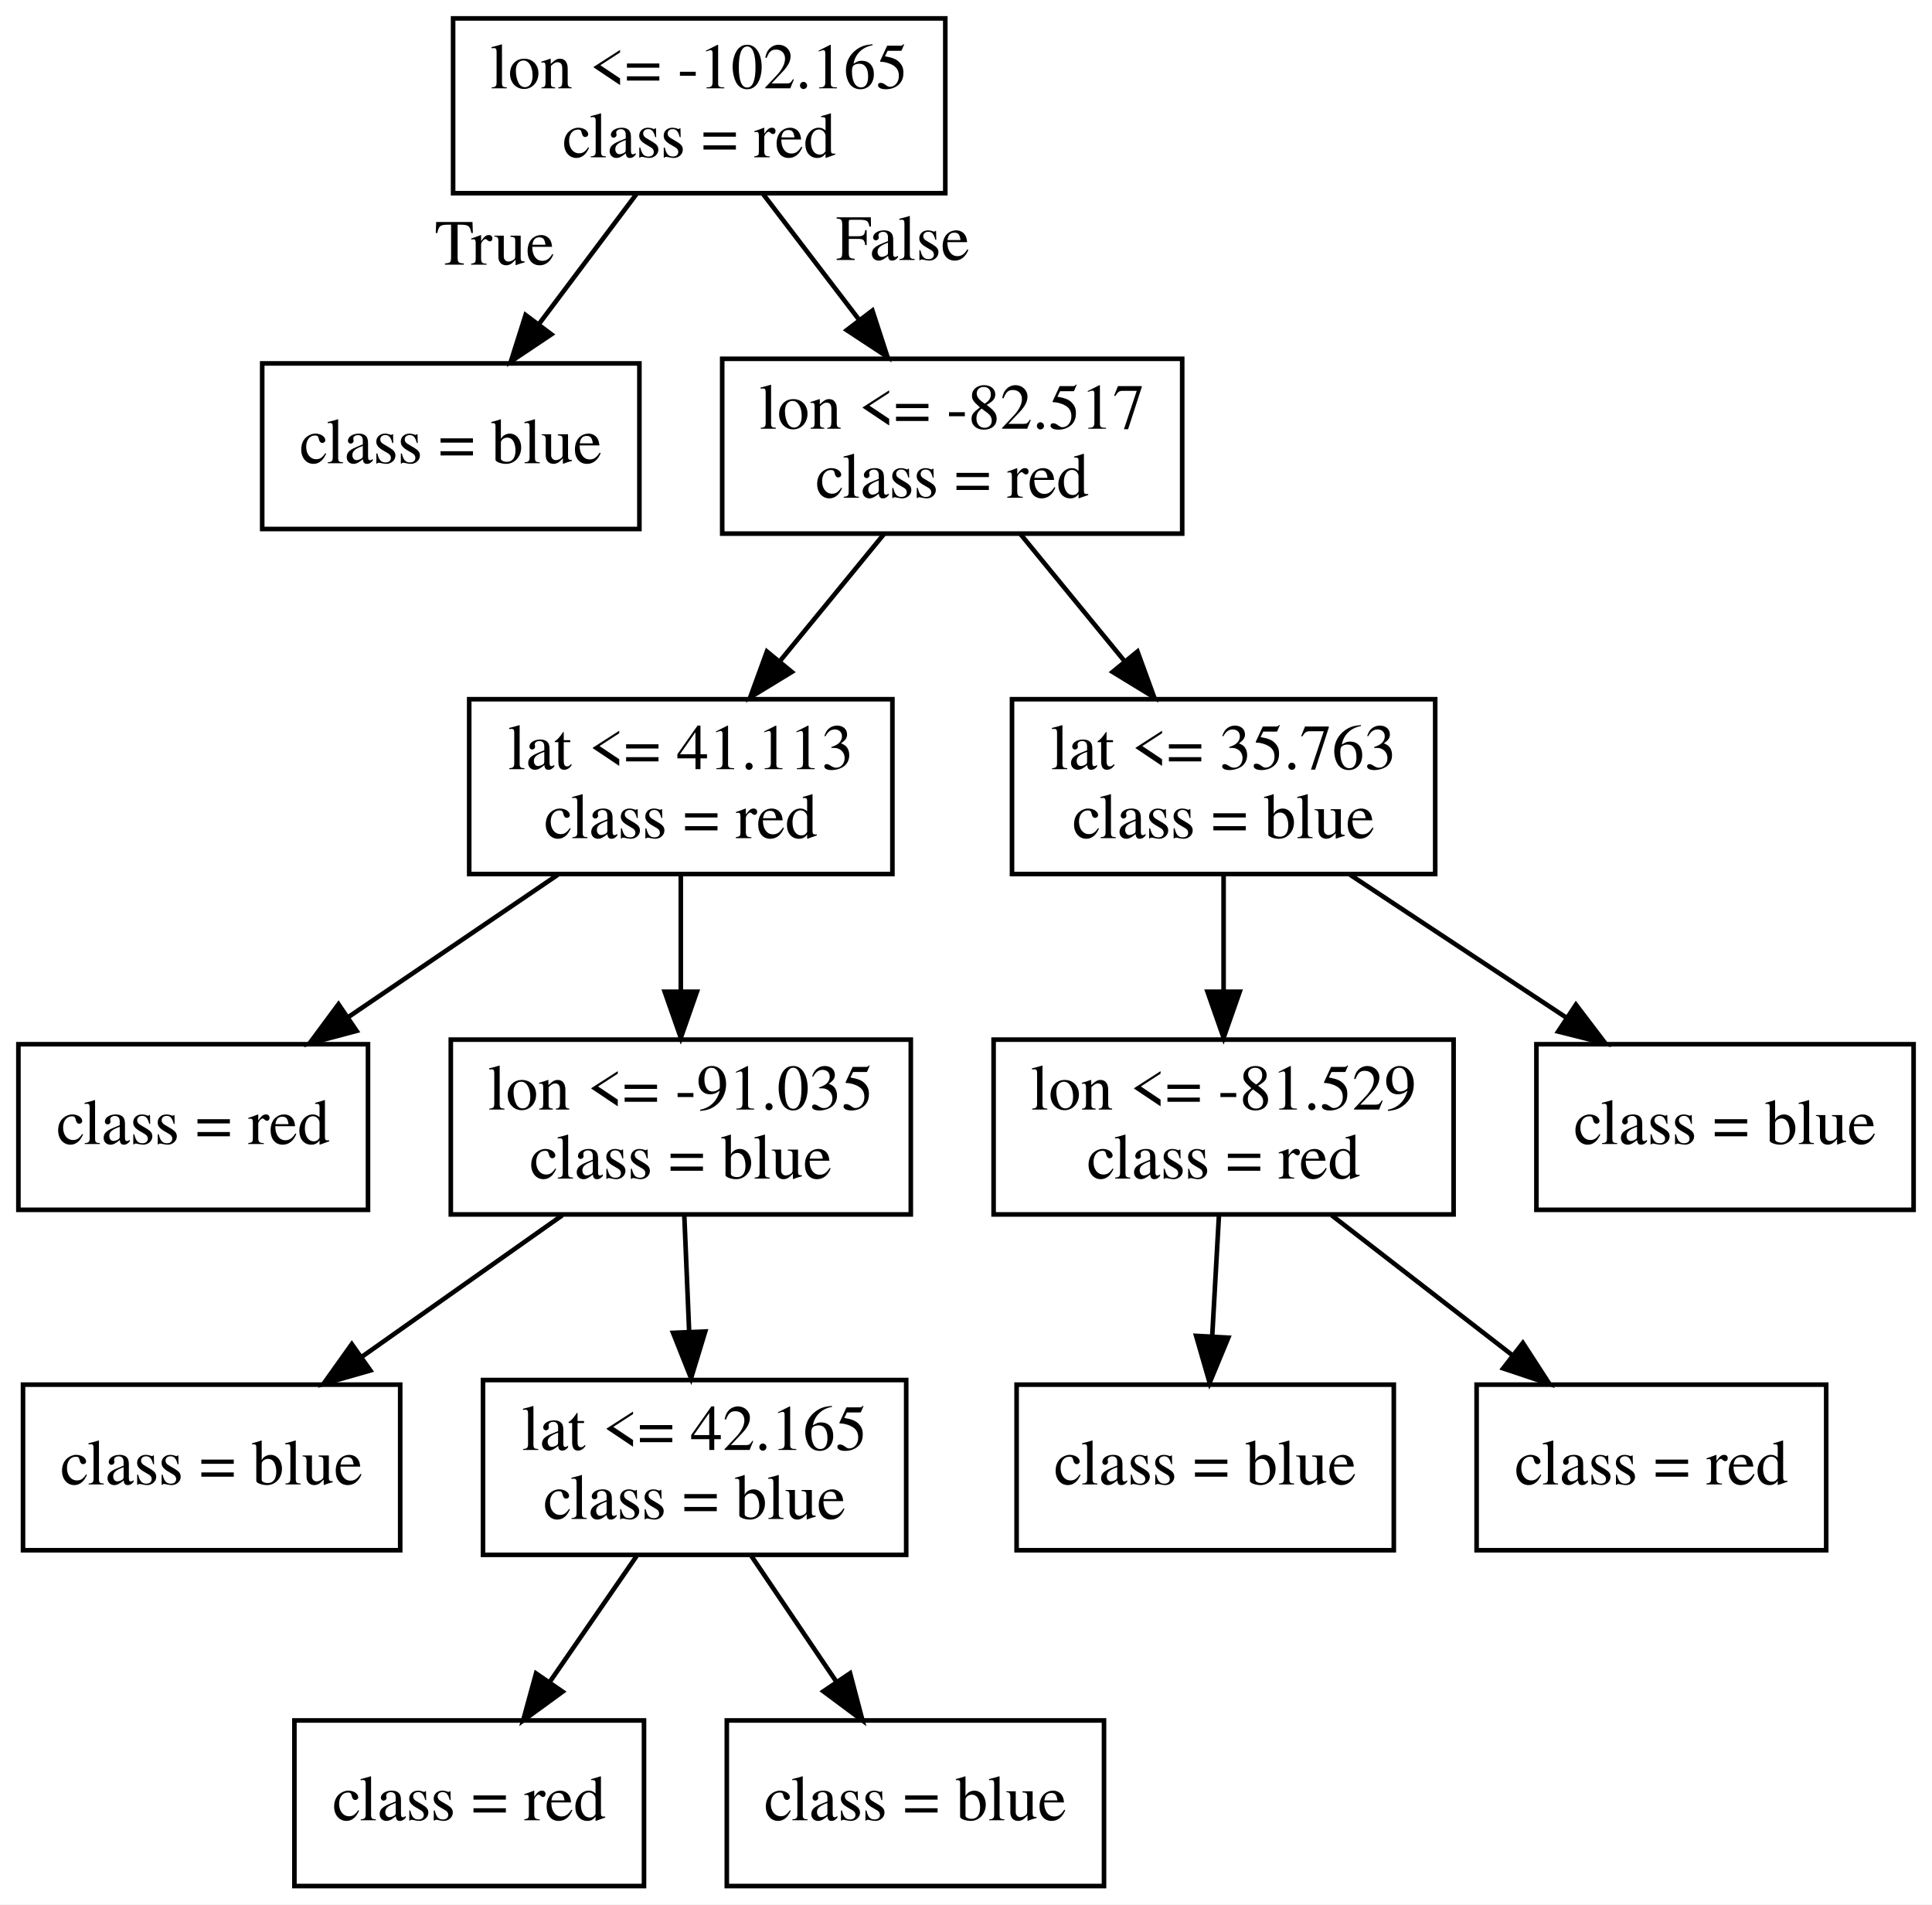
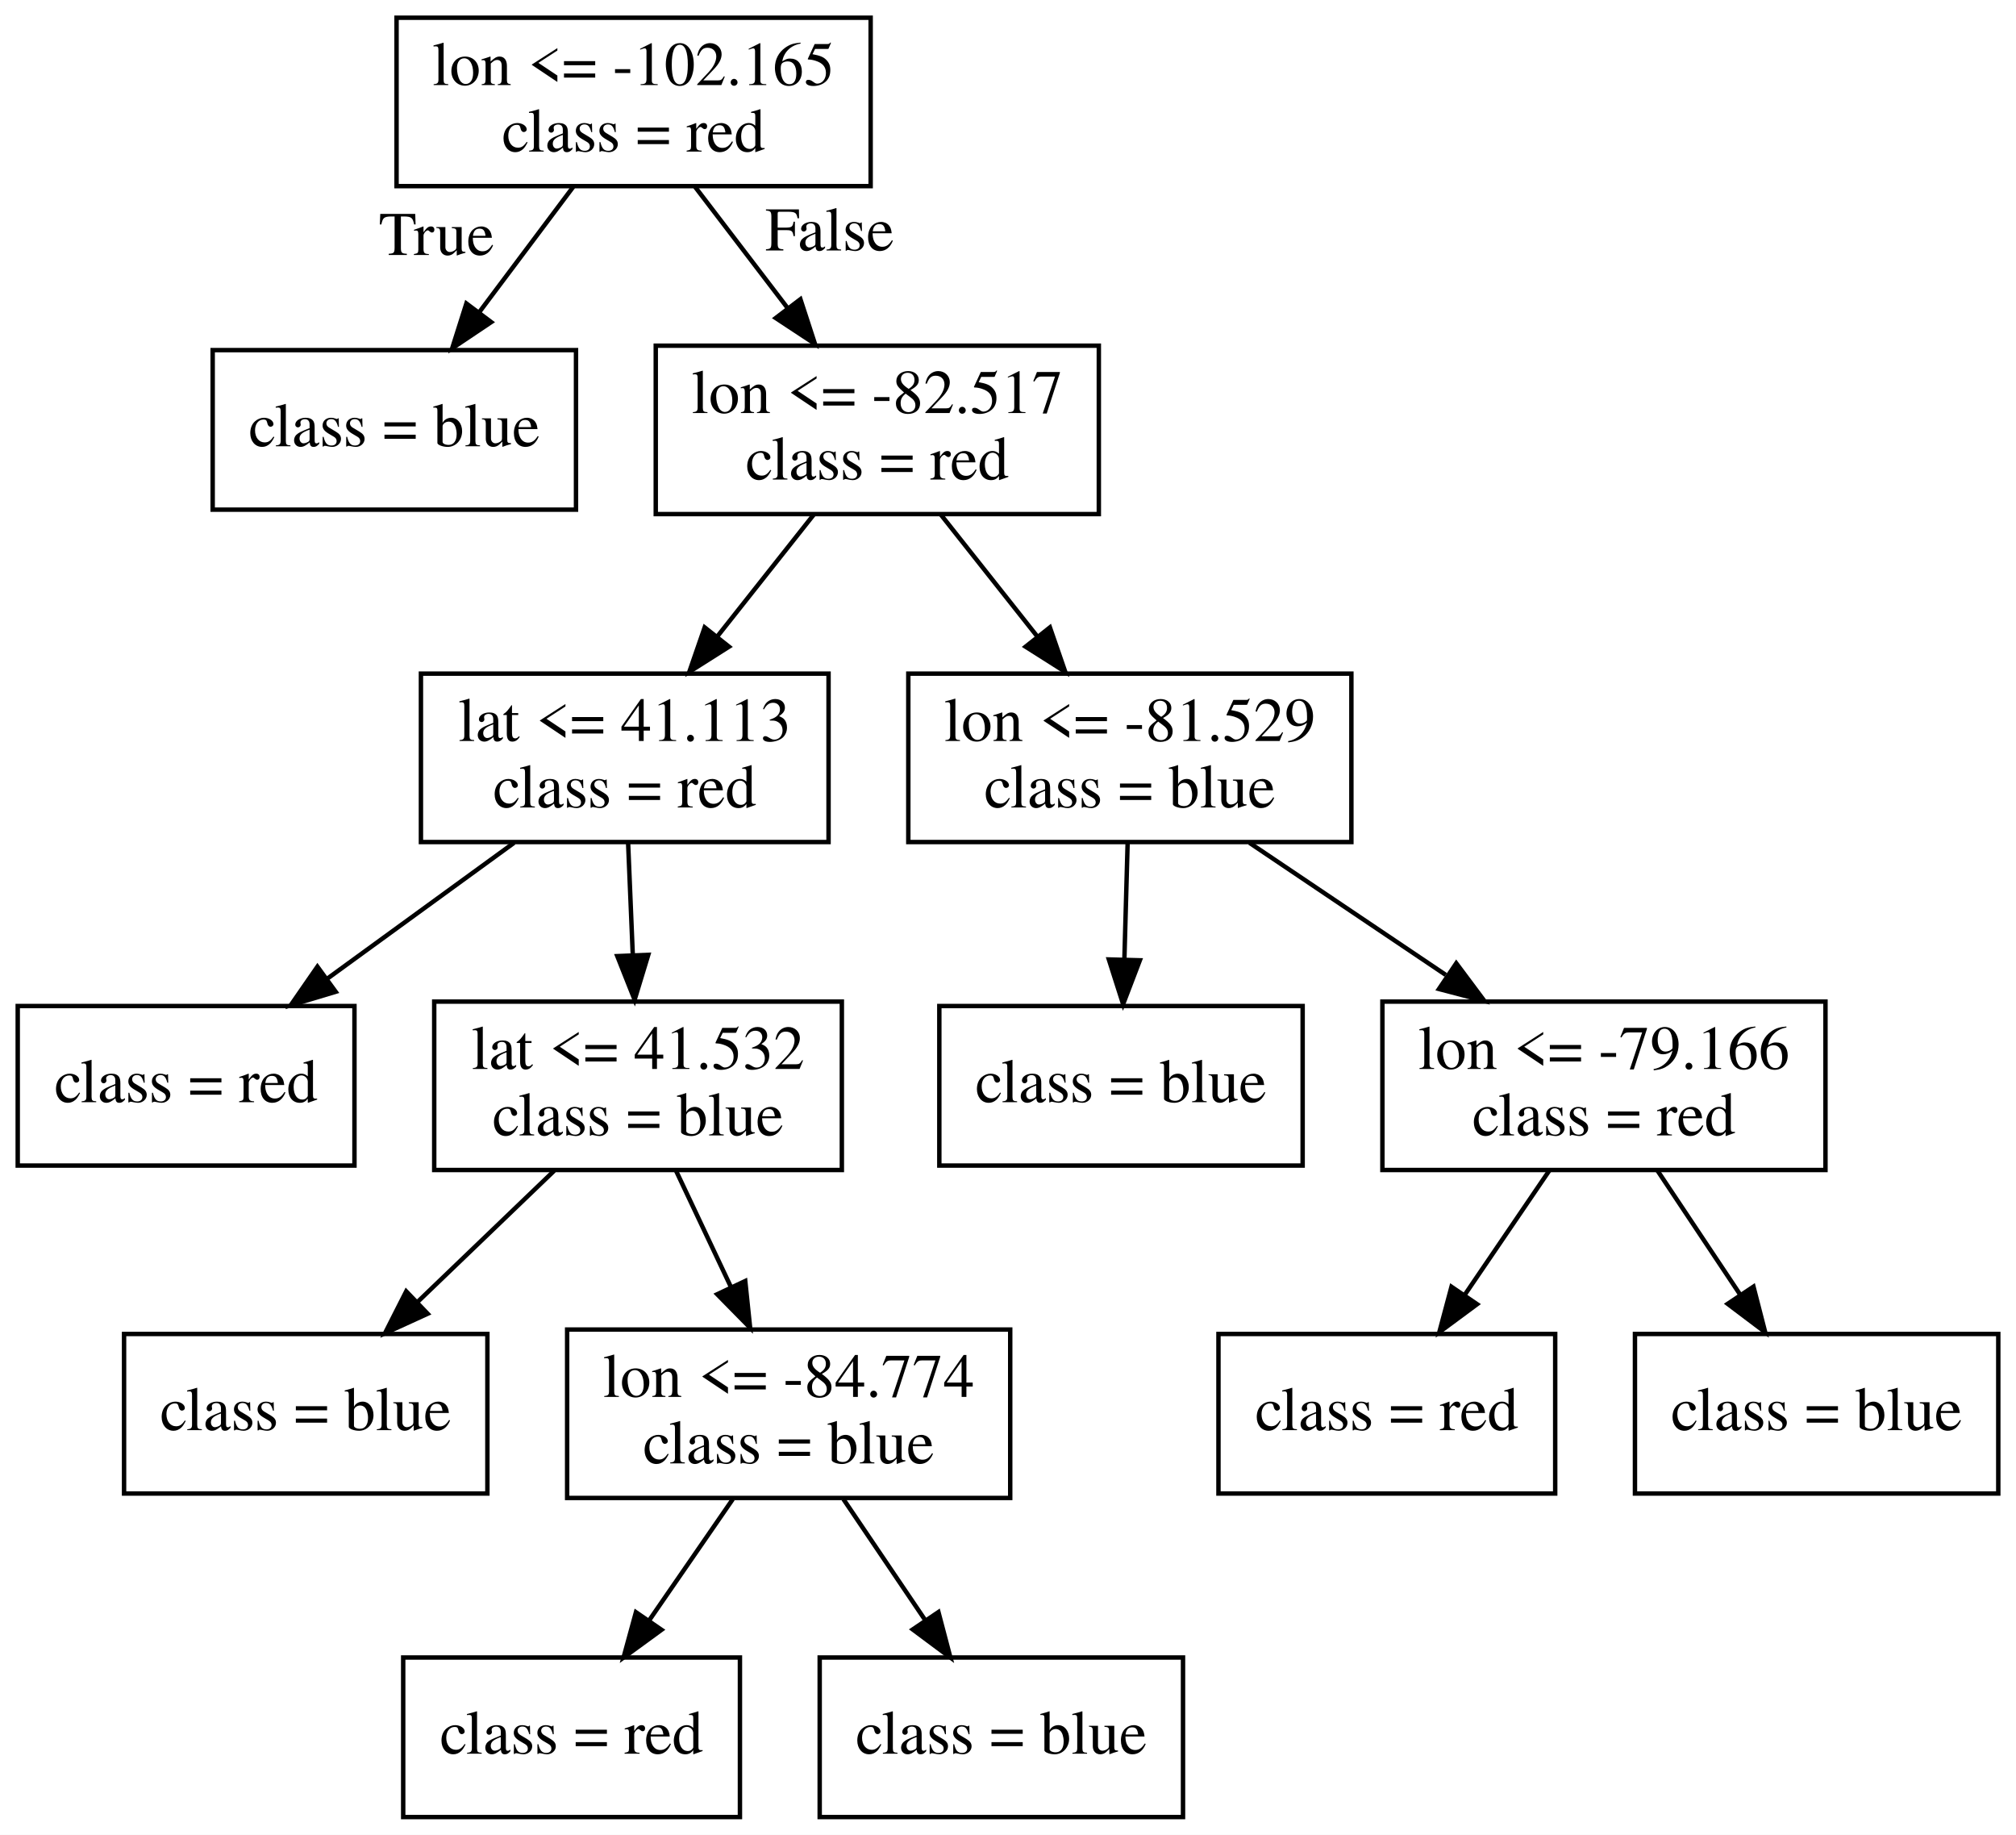
- <svg xmlns="http://www.w3.org/2000/svg" width="420pt" height="414pt" viewBox="0.00 0.00 420.00 414.00">
+ <svg xmlns="http://www.w3.org/2000/svg" width="455pt" height="414pt" viewBox="0.00 0.00 455.00 414.00">
  <g id="graph0" class="graph" transform="scale(1 1) rotate(0) translate(4 410)">
-     <polygon fill="white" stroke="transparent" points="-4,4 -4,-410 416,-410 416,4 -4,4" />
+     <polygon fill="white" stroke="transparent" points="-4,4 -4,-410 451,-410 451,4 -4,4" />
    <g id="node1" class="node">
-       <polygon fill="none" stroke="black" points="201.5,-406 94.5,-406 94.5,-368 201.5,-368 201.5,-406" />
-       <text text-anchor="middle" x="148" y="-390.8" font-family="Times,serif" font-size="14.00">lon &lt;= -102.165</text>
-       <text text-anchor="middle" x="148" y="-375.8" font-family="Times,serif" font-size="14.00">class = red</text>
+       <polygon fill="none" stroke="black" points="192.5,-406 85.5,-406 85.5,-368 192.5,-368 192.5,-406" />
+       <text text-anchor="middle" x="139" y="-390.8" font-family="Times,serif" font-size="14.00">lon &lt;= -102.165</text>
+       <text text-anchor="middle" x="139" y="-375.8" font-family="Times,serif" font-size="14.00">class = red</text>
    </g>
    <g id="node2" class="node">
-       <polygon fill="none" stroke="black" points="135,-331 53,-331 53,-295 135,-295 135,-331" />
-       <text text-anchor="middle" x="94" y="-309.3" font-family="Times,serif" font-size="14.00">class = blue</text>
+       <polygon fill="none" stroke="black" points="126,-331 44,-331 44,-295 126,-295 126,-331" />
+       <text text-anchor="middle" x="85" y="-309.3" font-family="Times,serif" font-size="14.00">class = blue</text>
    </g>
    <g id="edge1" class="edge">
-       <path fill="none" stroke="black" d="M134.37,-367.83C127.96,-359.28 120.21,-348.94 113.21,-339.62" />
-       <polygon fill="black" stroke="black" points="115.86,-337.32 107.06,-331.42 110.26,-341.52 115.86,-337.32" />
-       <text text-anchor="middle" x="103.53" y="-352.47" font-family="Times,serif" font-size="14.00">True</text>
+       <path fill="none" stroke="black" d="M125.37,-367.83C118.96,-359.28 111.21,-348.94 104.21,-339.62" />
+       <polygon fill="black" stroke="black" points="106.86,-337.32 98.06,-331.42 101.26,-341.52 106.86,-337.32" />
+       <text text-anchor="middle" x="94.53" y="-352.47" font-family="Times,serif" font-size="14.00">True</text>
    </g>
    <g id="node3" class="node">
-       <polygon fill="none" stroke="black" points="253,-332 153,-332 153,-294 253,-294 253,-332" />
-       <text text-anchor="middle" x="203" y="-316.8" font-family="Times,serif" font-size="14.00">lon &lt;= -82.517</text>
-       <text text-anchor="middle" x="203" y="-301.8" font-family="Times,serif" font-size="14.00">class = red</text>
+       <polygon fill="none" stroke="black" points="244,-332 144,-332 144,-294 244,-294 244,-332" />
+       <text text-anchor="middle" x="194" y="-316.8" font-family="Times,serif" font-size="14.00">lon &lt;= -82.517</text>
+       <text text-anchor="middle" x="194" y="-301.8" font-family="Times,serif" font-size="14.00">class = red</text>
    </g>
    <g id="edge2" class="edge">
-       <path fill="none" stroke="black" d="M161.88,-367.83C168.21,-359.54 175.84,-349.56 182.79,-340.45" />
-       <polygon fill="black" stroke="black" points="185.65,-342.48 188.93,-332.41 180.08,-338.24 185.65,-342.48" />
-       <text text-anchor="middle" x="192.25" y="-353.49" font-family="Times,serif" font-size="14.00">False</text>
+       <path fill="none" stroke="black" d="M152.88,-367.83C159.21,-359.54 166.84,-349.56 173.79,-340.45" />
+       <polygon fill="black" stroke="black" points="176.65,-342.48 179.93,-332.41 171.08,-338.24 176.65,-342.48" />
+       <text text-anchor="middle" x="183.25" y="-353.49" font-family="Times,serif" font-size="14.00">False</text>
    </g>
    <g id="node4" class="node">
-       <polygon fill="none" stroke="black" points="190,-258 98,-258 98,-220 190,-220 190,-258" />
-       <text text-anchor="middle" x="144" y="-242.8" font-family="Times,serif" font-size="14.00">lat &lt;= 41.113</text>
-       <text text-anchor="middle" x="144" y="-227.8" font-family="Times,serif" font-size="14.00">class = red</text>
+       <polygon fill="none" stroke="black" points="183,-258 91,-258 91,-220 183,-220 183,-258" />
+       <text text-anchor="middle" x="137" y="-242.8" font-family="Times,serif" font-size="14.00">lat &lt;= 41.113</text>
+       <text text-anchor="middle" x="137" y="-227.8" font-family="Times,serif" font-size="14.00">class = red</text>
    </g>
    <g id="edge3" class="edge">
-       <path fill="none" stroke="black" d="M188.11,-293.83C181.25,-285.45 172.97,-275.35 165.45,-266.17" />
-       <polygon fill="black" stroke="black" points="168.13,-263.93 159.09,-258.41 162.72,-268.37 168.13,-263.93" />
+       <path fill="none" stroke="black" d="M179.62,-293.83C173.05,-285.54 165.15,-275.56 157.94,-266.45" />
+       <polygon fill="black" stroke="black" points="160.53,-264.08 151.58,-258.41 155.04,-268.43 160.53,-264.08" />
    </g>
    <g id="node11" class="node">
-       <polygon fill="none" stroke="black" points="308,-258 216,-258 216,-220 308,-220 308,-258" />
-       <text text-anchor="middle" x="262" y="-242.8" font-family="Times,serif" font-size="14.00">lat &lt;= 35.763</text>
-       <text text-anchor="middle" x="262" y="-227.8" font-family="Times,serif" font-size="14.00">class = blue</text>
+       <polygon fill="none" stroke="black" points="301,-258 201,-258 201,-220 301,-220 301,-258" />
+       <text text-anchor="middle" x="251" y="-242.8" font-family="Times,serif" font-size="14.00">lon &lt;= -81.529</text>
+       <text text-anchor="middle" x="251" y="-227.8" font-family="Times,serif" font-size="14.00">class = blue</text>
    </g>
    <g id="edge10" class="edge">
-       <path fill="none" stroke="black" d="M217.89,-293.83C224.75,-285.45 233.03,-275.35 240.55,-266.17" />
-       <polygon fill="black" stroke="black" points="243.28,-268.37 246.91,-258.41 237.87,-263.93 243.28,-268.37" />
+       <path fill="none" stroke="black" d="M208.38,-293.83C214.95,-285.54 222.85,-275.56 230.06,-266.45" />
+       <polygon fill="black" stroke="black" points="232.96,-268.43 236.42,-258.41 227.47,-264.08 232.96,-268.43" />
    </g>
    <g id="node5" class="node">
      <polygon fill="none" stroke="black" points="76,-183 0,-183 0,-147 76,-147 76,-183" />
      <text text-anchor="middle" x="38" y="-161.3" font-family="Times,serif" font-size="14.00">class = red</text>
    </g>
    <g id="edge4" class="edge">
-       <path fill="none" stroke="black" d="M117.25,-219.83C103.41,-210.43 86.37,-198.86 71.64,-188.85" />
-       <polygon fill="black" stroke="black" points="73.52,-185.9 63.28,-183.17 69.59,-191.69 73.52,-185.9" />
+       <path fill="none" stroke="black" d="M112.02,-219.83C99.21,-210.52 83.47,-199.07 69.81,-189.13" />
+       <polygon fill="black" stroke="black" points="71.76,-186.22 61.61,-183.17 67.64,-191.88 71.76,-186.22" />
    </g>
    <g id="node6" class="node">
-       <polygon fill="none" stroke="black" points="194,-184 94,-184 94,-146 194,-146 194,-184" />
-       <text text-anchor="middle" x="144" y="-168.8" font-family="Times,serif" font-size="14.00">lon &lt;= -91.035</text>
-       <text text-anchor="middle" x="144" y="-153.8" font-family="Times,serif" font-size="14.00">class = blue</text>
+       <polygon fill="none" stroke="black" points="186,-184 94,-184 94,-146 186,-146 186,-184" />
+       <text text-anchor="middle" x="140" y="-168.8" font-family="Times,serif" font-size="14.00">lat &lt;= 41.532</text>
+       <text text-anchor="middle" x="140" y="-153.8" font-family="Times,serif" font-size="14.00">class = blue</text>
    </g>
    <g id="edge5" class="edge">
-       <path fill="none" stroke="black" d="M144,-219.83C144,-212.13 144,-202.97 144,-194.42" />
-       <polygon fill="black" stroke="black" points="147.5,-194.41 144,-184.41 140.5,-194.41 147.5,-194.41" />
+       <path fill="none" stroke="black" d="M137.76,-219.83C138.08,-212.13 138.46,-202.97 138.82,-194.42" />
+       <polygon fill="black" stroke="black" points="142.31,-194.55 139.23,-184.41 135.32,-194.26 142.31,-194.55" />
    </g>
    <g id="node7" class="node">
-       <polygon fill="none" stroke="black" points="83,-109 1,-109 1,-73 83,-73 83,-109" />
-       <text text-anchor="middle" x="42" y="-87.3" font-family="Times,serif" font-size="14.00">class = blue</text>
+       <polygon fill="none" stroke="black" points="106,-109 24,-109 24,-73 106,-73 106,-109" />
+       <text text-anchor="middle" x="65" y="-87.3" font-family="Times,serif" font-size="14.00">class = blue</text>
    </g>
    <g id="edge6" class="edge">
-       <path fill="none" stroke="black" d="M118.26,-145.83C105.07,-136.52 88.85,-125.07 74.77,-115.13" />
-       <polygon fill="black" stroke="black" points="76.51,-112.08 66.33,-109.17 72.48,-117.8 76.51,-112.08" />
+       <path fill="none" stroke="black" d="M121.07,-145.83C111.74,-136.87 100.35,-125.93 90.27,-116.26" />
+       <polygon fill="black" stroke="black" points="92.52,-113.57 82.89,-109.17 87.68,-118.62 92.52,-113.57" />
    </g>
    <g id="node8" class="node">
-       <polygon fill="none" stroke="black" points="193,-110 101,-110 101,-72 193,-72 193,-110" />
-       <text text-anchor="middle" x="147" y="-94.8" font-family="Times,serif" font-size="14.00">lat &lt;= 42.165</text>
-       <text text-anchor="middle" x="147" y="-79.8" font-family="Times,serif" font-size="14.00">class = blue</text>
+       <polygon fill="none" stroke="black" points="224,-110 124,-110 124,-72 224,-72 224,-110" />
+       <text text-anchor="middle" x="174" y="-94.8" font-family="Times,serif" font-size="14.00">lon &lt;= -84.774</text>
+       <text text-anchor="middle" x="174" y="-79.8" font-family="Times,serif" font-size="14.00">class = blue</text>
    </g>
    <g id="edge7" class="edge">
-       <path fill="none" stroke="black" d="M144.76,-145.83C145.08,-138.13 145.46,-128.97 145.82,-120.42" />
-       <polygon fill="black" stroke="black" points="149.31,-120.55 146.23,-110.41 142.32,-120.26 149.31,-120.55" />
+       <path fill="none" stroke="black" d="M148.58,-145.83C152.34,-137.88 156.83,-128.37 160.98,-119.57" />
+       <polygon fill="black" stroke="black" points="164.2,-120.95 165.3,-110.41 157.87,-117.96 164.2,-120.95" />
    </g>
    <g id="node9" class="node">
-       <polygon fill="none" stroke="black" points="136,-36 60,-36 60,0 136,0 136,-36" />
-       <text text-anchor="middle" x="98" y="-14.3" font-family="Times,serif" font-size="14.00">class = red</text>
+       <polygon fill="none" stroke="black" points="163,-36 87,-36 87,0 163,0 163,-36" />
+       <text text-anchor="middle" x="125" y="-14.3" font-family="Times,serif" font-size="14.00">class = red</text>
    </g>
    <g id="edge8" class="edge">
-       <path fill="none" stroke="black" d="M134.38,-71.72C128.62,-63.37 121.71,-53.35 115.46,-44.3" />
-       <polygon fill="black" stroke="black" points="118.3,-42.25 109.73,-36 112.53,-46.22 118.3,-42.25" />
+       <path fill="none" stroke="black" d="M161.38,-71.72C155.62,-63.37 148.71,-53.35 142.46,-44.3" />
+       <polygon fill="black" stroke="black" points="145.3,-42.25 136.73,-36 139.53,-46.22 145.3,-42.25" />
    </g>
    <g id="node10" class="node">
-       <polygon fill="none" stroke="black" points="236,-36 154,-36 154,0 236,0 236,-36" />
-       <text text-anchor="middle" x="195" y="-14.3" font-family="Times,serif" font-size="14.00">class = blue</text>
+       <polygon fill="none" stroke="black" points="263,-36 181,-36 181,0 263,0 263,-36" />
+       <text text-anchor="middle" x="222" y="-14.3" font-family="Times,serif" font-size="14.00">class = blue</text>
    </g>
    <g id="edge9" class="edge">
-       <path fill="none" stroke="black" d="M159.36,-71.72C165,-63.37 171.78,-53.35 177.9,-44.3" />
-       <polygon fill="black" stroke="black" points="180.8,-46.25 183.5,-36 175,-42.33 180.8,-46.25" />
+       <path fill="none" stroke="black" d="M186.36,-71.72C192,-63.37 198.78,-53.35 204.9,-44.3" />
+       <polygon fill="black" stroke="black" points="207.8,-46.25 210.5,-36 202,-42.33 207.8,-46.25" />
    </g>
    <g id="node12" class="node">
-       <polygon fill="none" stroke="black" points="312,-184 212,-184 212,-146 312,-146 312,-184" />
-       <text text-anchor="middle" x="262" y="-168.8" font-family="Times,serif" font-size="14.00">lon &lt;= -81.529</text>
-       <text text-anchor="middle" x="262" y="-153.8" font-family="Times,serif" font-size="14.00">class = red</text>
+       <polygon fill="none" stroke="black" points="290,-183 208,-183 208,-147 290,-147 290,-183" />
+       <text text-anchor="middle" x="249" y="-161.3" font-family="Times,serif" font-size="14.00">class = blue</text>
    </g>
    <g id="edge11" class="edge">
-       <path fill="none" stroke="black" d="M262,-219.83C262,-212.13 262,-202.97 262,-194.42" />
-       <polygon fill="black" stroke="black" points="265.5,-194.41 262,-184.41 258.5,-194.41 265.5,-194.41" />
+       <path fill="none" stroke="black" d="M250.5,-219.83C250.27,-211.89 250.01,-202.41 249.77,-193.63" />
+       <polygon fill="black" stroke="black" points="253.26,-193.32 249.48,-183.42 246.26,-193.51 253.26,-193.32" />
+     </g>
+     <g id="node13" class="node">
+       <polygon fill="none" stroke="black" points="408,-184 308,-184 308,-146 408,-146 408,-184" />
+       <text text-anchor="middle" x="358" y="-168.8" font-family="Times,serif" font-size="14.00">lon &lt;= -79.166</text>
+       <text text-anchor="middle" x="358" y="-153.8" font-family="Times,serif" font-size="14.00">class = red</text>
+     </g>
+     <g id="edge12" class="edge">
+       <path fill="none" stroke="black" d="M278,-219.83C291.43,-210.79 307.85,-199.75 322.3,-190.02" />
+       <polygon fill="black" stroke="black" points="324.67,-192.65 331.01,-184.16 320.76,-186.84 324.67,-192.65" />
+     </g>
+     <g id="node14" class="node">
+       <polygon fill="none" stroke="black" points="347,-109 271,-109 271,-73 347,-73 347,-109" />
+       <text text-anchor="middle" x="309" y="-87.3" font-family="Times,serif" font-size="14.00">class = red</text>
+     </g>
+     <g id="edge13" class="edge">
+       <path fill="none" stroke="black" d="M345.64,-145.83C339.88,-137.37 332.92,-127.15 326.63,-117.9" />
+       <polygon fill="black" stroke="black" points="329.37,-115.72 320.85,-109.42 323.59,-119.65 329.37,-115.72" />
    </g>
    <g id="node15" class="node">
-       <polygon fill="none" stroke="black" points="412,-183 330,-183 330,-147 412,-147 412,-183" />
-       <text text-anchor="middle" x="371" y="-161.3" font-family="Times,serif" font-size="14.00">class = blue</text>
+       <polygon fill="none" stroke="black" points="447,-109 365,-109 365,-73 447,-73 447,-109" />
+       <text text-anchor="middle" x="406" y="-87.3" font-family="Times,serif" font-size="14.00">class = blue</text>
    </g>
    <g id="edge14" class="edge">
-       <path fill="none" stroke="black" d="M289.51,-219.83C303.74,-210.43 321.26,-198.86 336.41,-188.85" />
-       <polygon fill="black" stroke="black" points="338.59,-191.6 345,-183.17 334.73,-185.76 338.59,-191.6" />
-     </g>
-     <g id="node13" class="node">
-       <polygon fill="none" stroke="black" points="299,-109 217,-109 217,-73 299,-73 299,-109" />
-       <text text-anchor="middle" x="258" y="-87.3" font-family="Times,serif" font-size="14.00">class = blue</text>
-     </g>
-     <g id="edge12" class="edge">
-       <path fill="none" stroke="black" d="M260.99,-145.83C260.55,-137.89 260.02,-128.41 259.53,-119.63" />
-       <polygon fill="black" stroke="black" points="263.02,-119.21 258.97,-109.42 256.03,-119.6 263.02,-119.21" />
-     </g>
-     <g id="node14" class="node">
-       <polygon fill="none" stroke="black" points="393,-109 317,-109 317,-73 393,-73 393,-109" />
-       <text text-anchor="middle" x="355" y="-87.3" font-family="Times,serif" font-size="14.00">class = red</text>
-     </g>
-     <g id="edge13" class="edge">
-       <path fill="none" stroke="black" d="M285.47,-145.83C297.39,-136.6 312,-125.29 324.76,-115.41" />
-       <polygon fill="black" stroke="black" points="327.06,-118.06 332.82,-109.17 322.77,-112.53 327.06,-118.06" />
+       <path fill="none" stroke="black" d="M370.11,-145.83C375.75,-137.37 382.57,-127.15 388.73,-117.9" />
+       <polygon fill="black" stroke="black" points="391.75,-119.68 394.39,-109.42 385.93,-115.8 391.75,-119.68" />
    </g>
  </g>
</svg>
